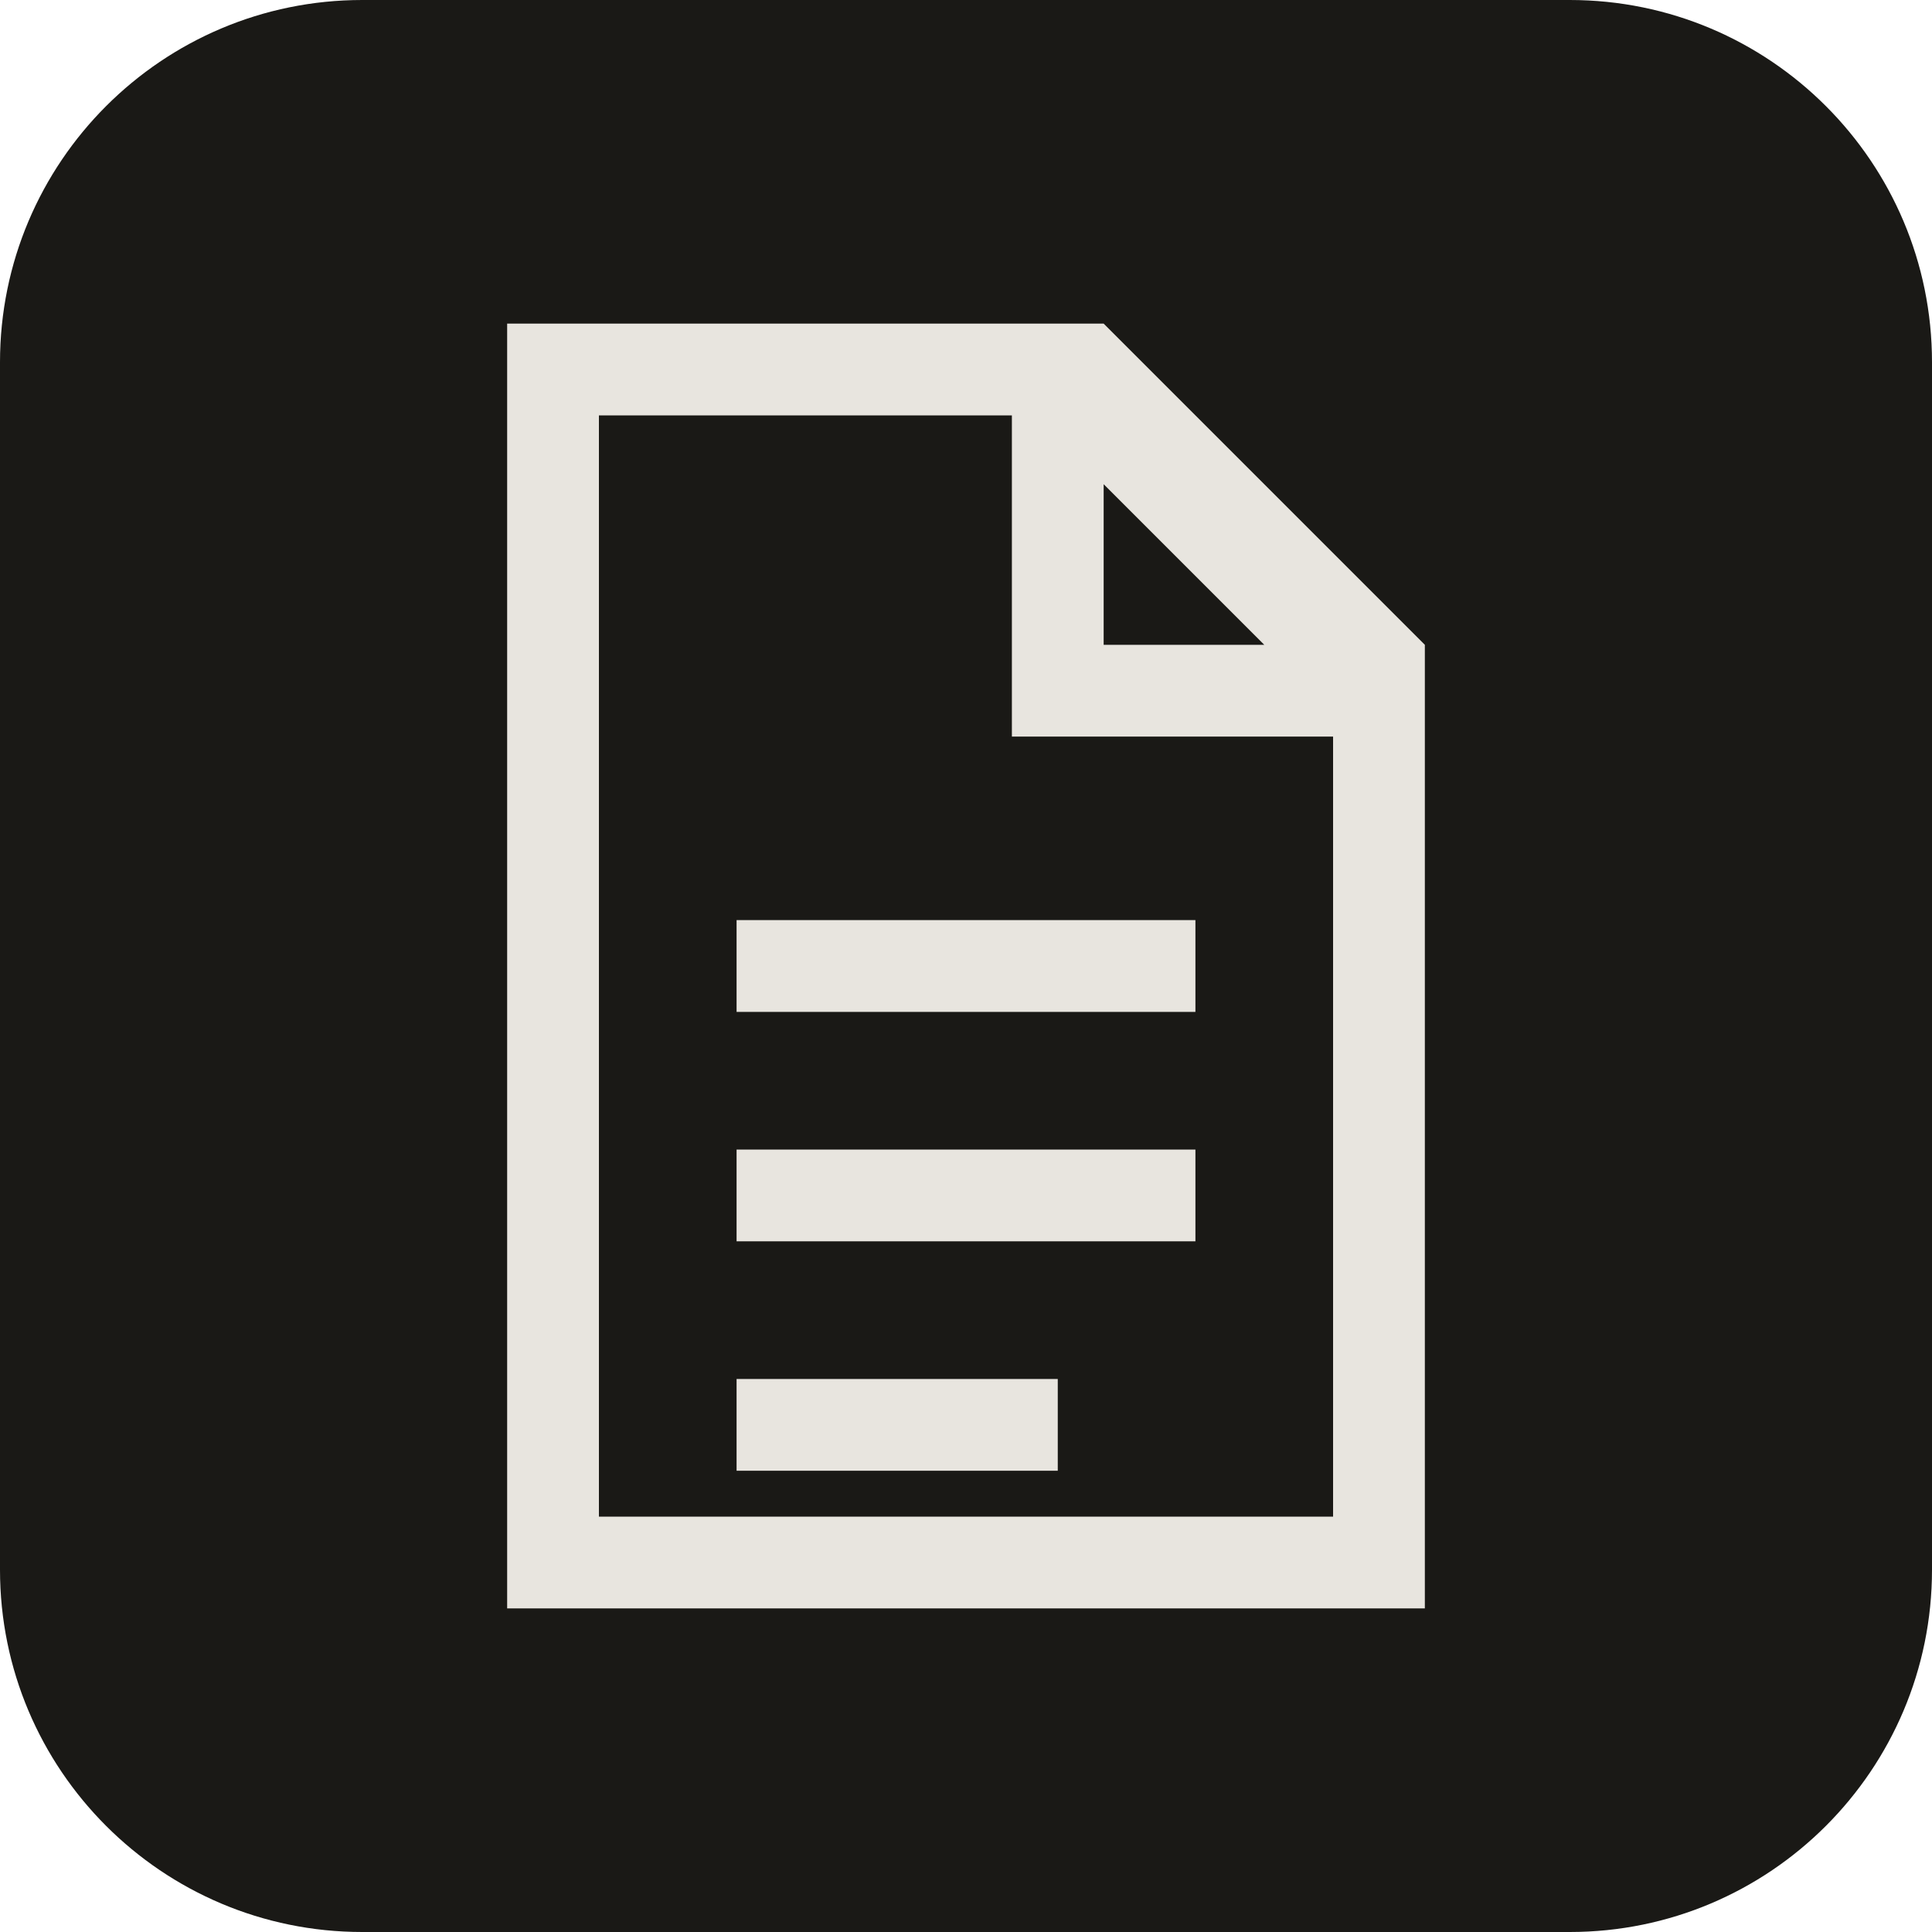
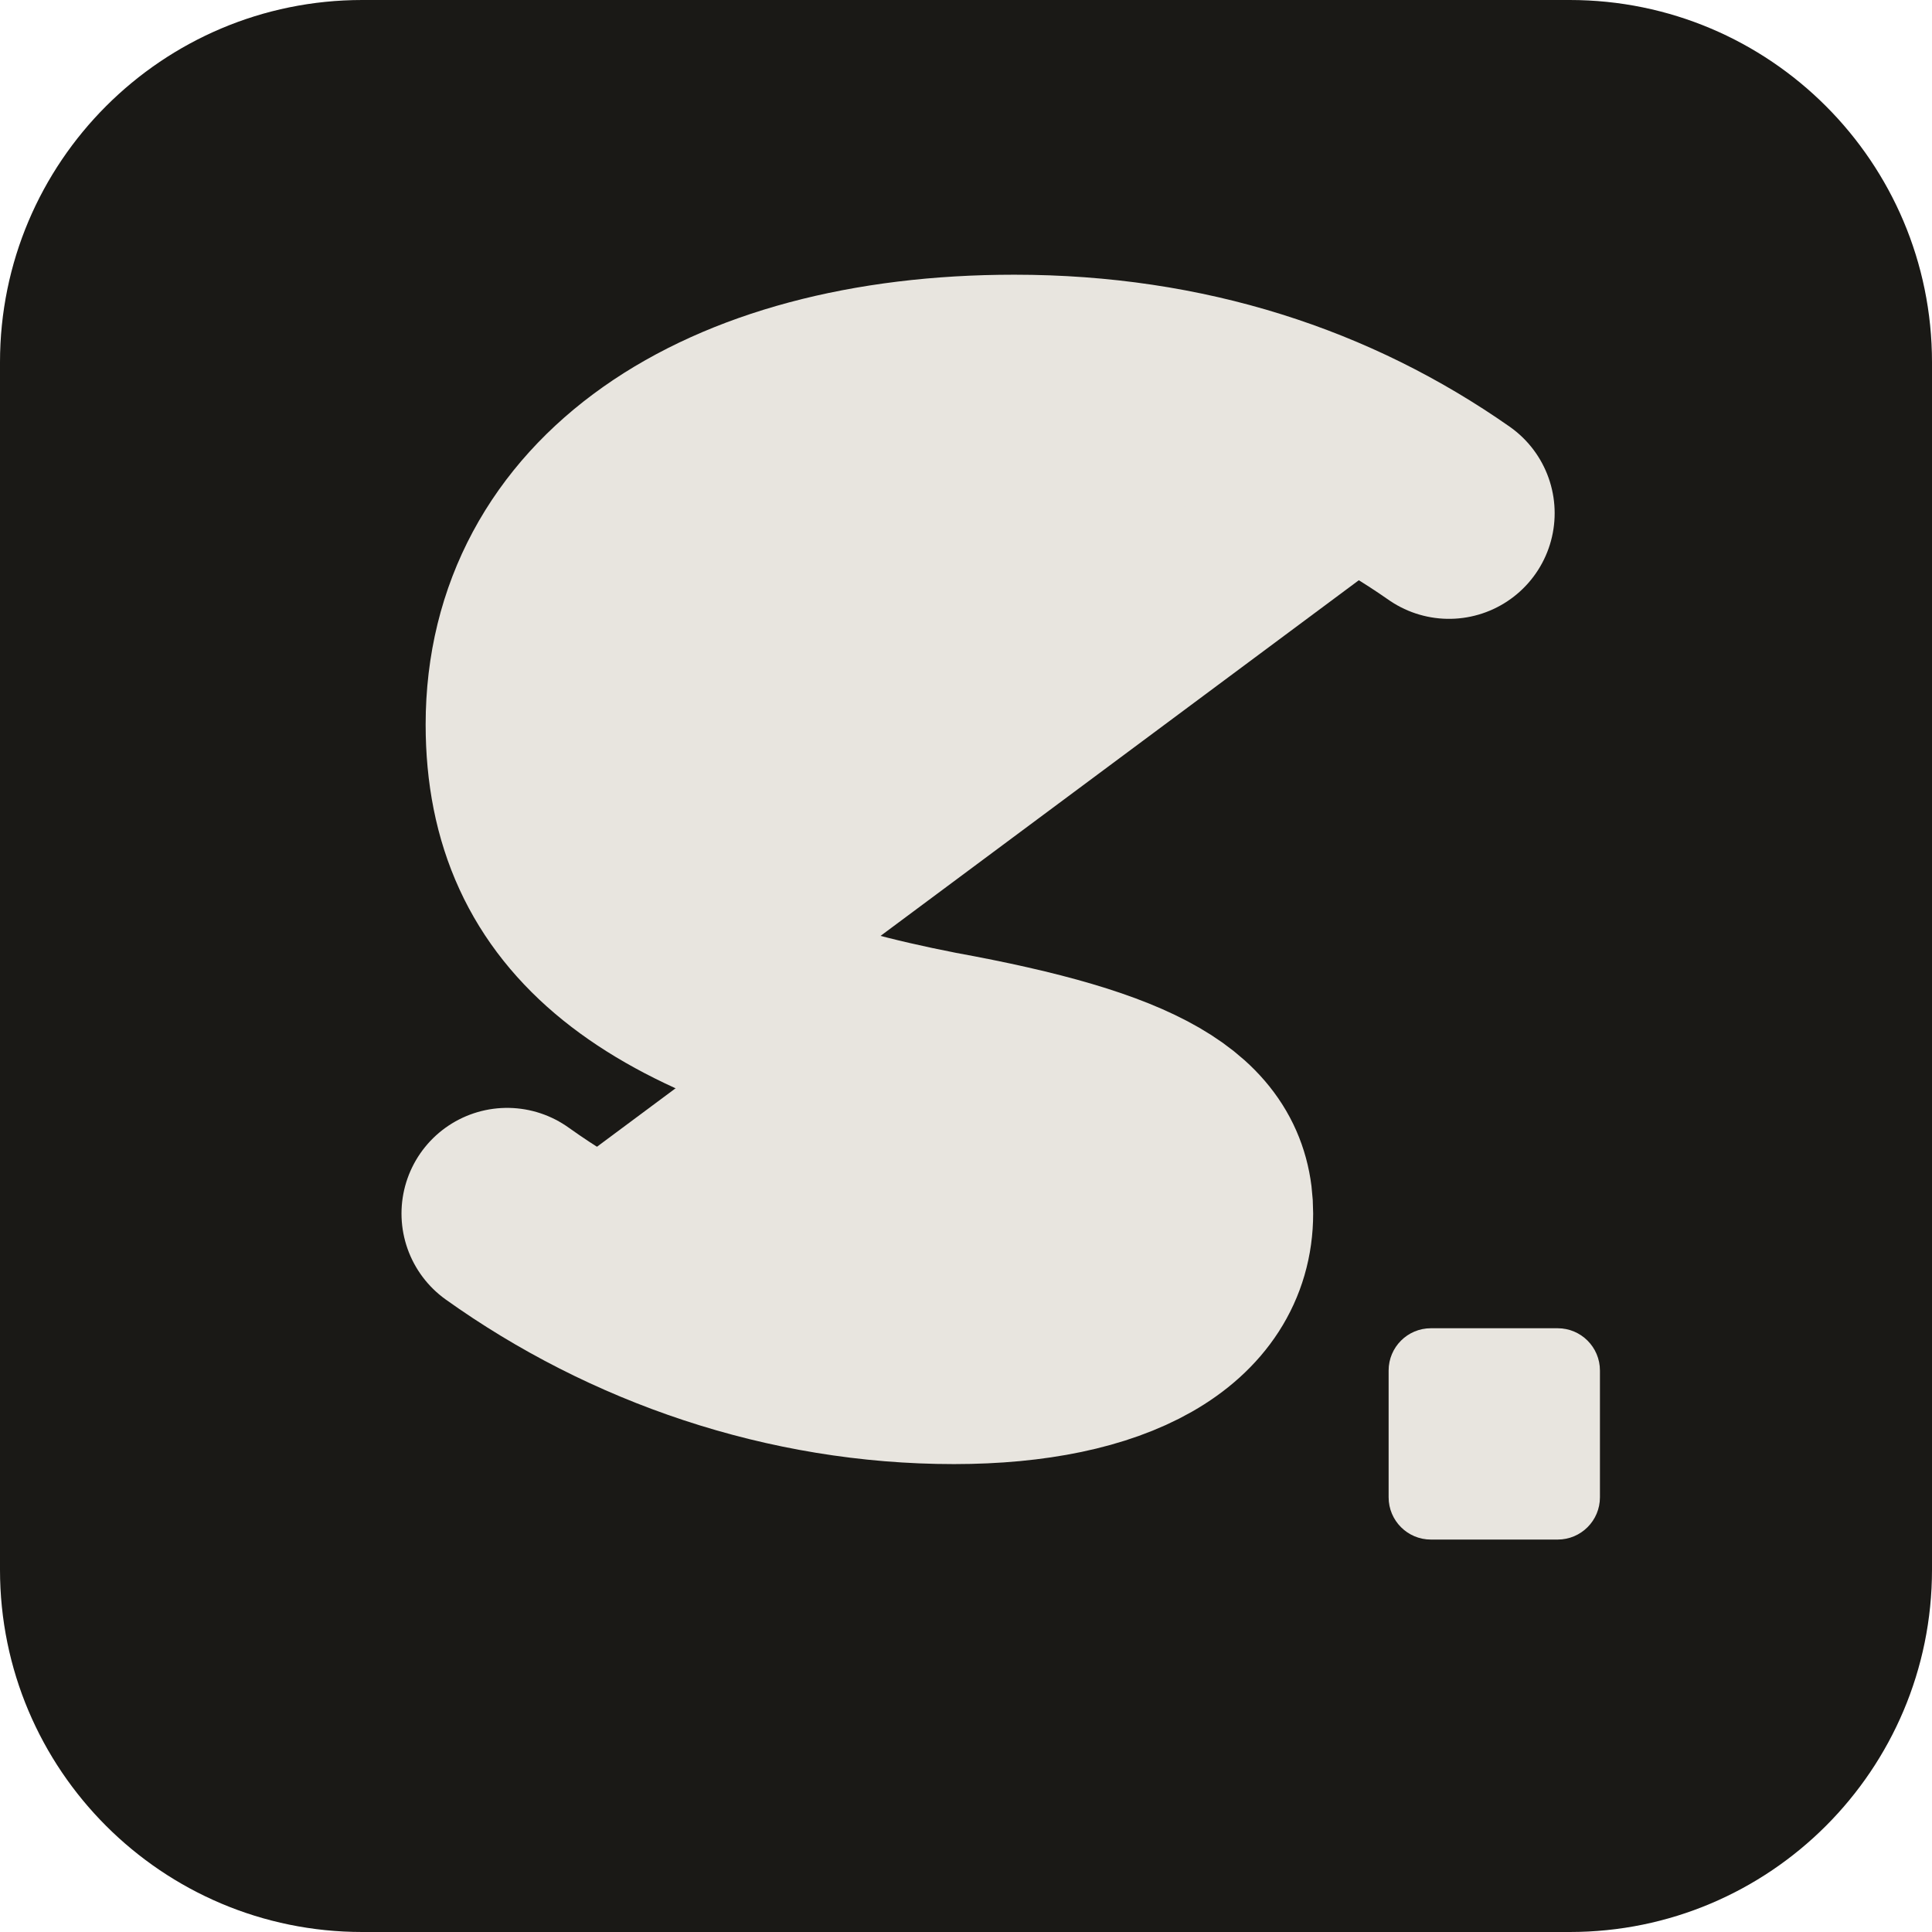
<svg xmlns="http://www.w3.org/2000/svg" viewBox="0 0 32 32">
  <style>
    .bg { fill: #1a1916; }
-     .fg { fill: #e8e5df; }
+     .fg { fill: #e8e5df; color: #e8e5df; }
    @media (prefers-color-scheme: light) {
      .bg { fill: #f8f6f1; }
-       .fg { fill: #1a1916; }
+       .fg { fill: #1a1916; color: #1a1916; }
    }
  </style>
  <rect class="bg" width="32" height="32" rx="6" />
-   <path class="fg" fill-rule="evenodd" clip-rule="evenodd" d="M6 2h13l7 7v21H6V2Zm2 2v24h16V11h-7V4H8Zm11 1.5V9h3.5L19 5.5ZM11 15h10v2H11v-2Zm0 5h10v2H11v-2Zm0 5h7v2h-7v-2Z" transform="translate(16 16) scale(.76) translate(-16 -16)" />
+   <path class="fg" d="M24 8.5c-2-1.4-4.4-2.2-7.2-2.2-4.8 0-8 2.2-8 5.7 0 3 2.1 4.6 6.7 5.5 3.3.6 4.5 1.3 4.5 2.6 0 1.5-1.6 2.4-4.2 2.4-2.7 0-5.3-.9-7.4-2.4" fill="none" stroke="currentColor" stroke-linecap="round" stroke-width="3.5" />
+   <rect class="fg" x="23" y="22" width="3.5" height="3.5" rx=".7" />
</svg>
